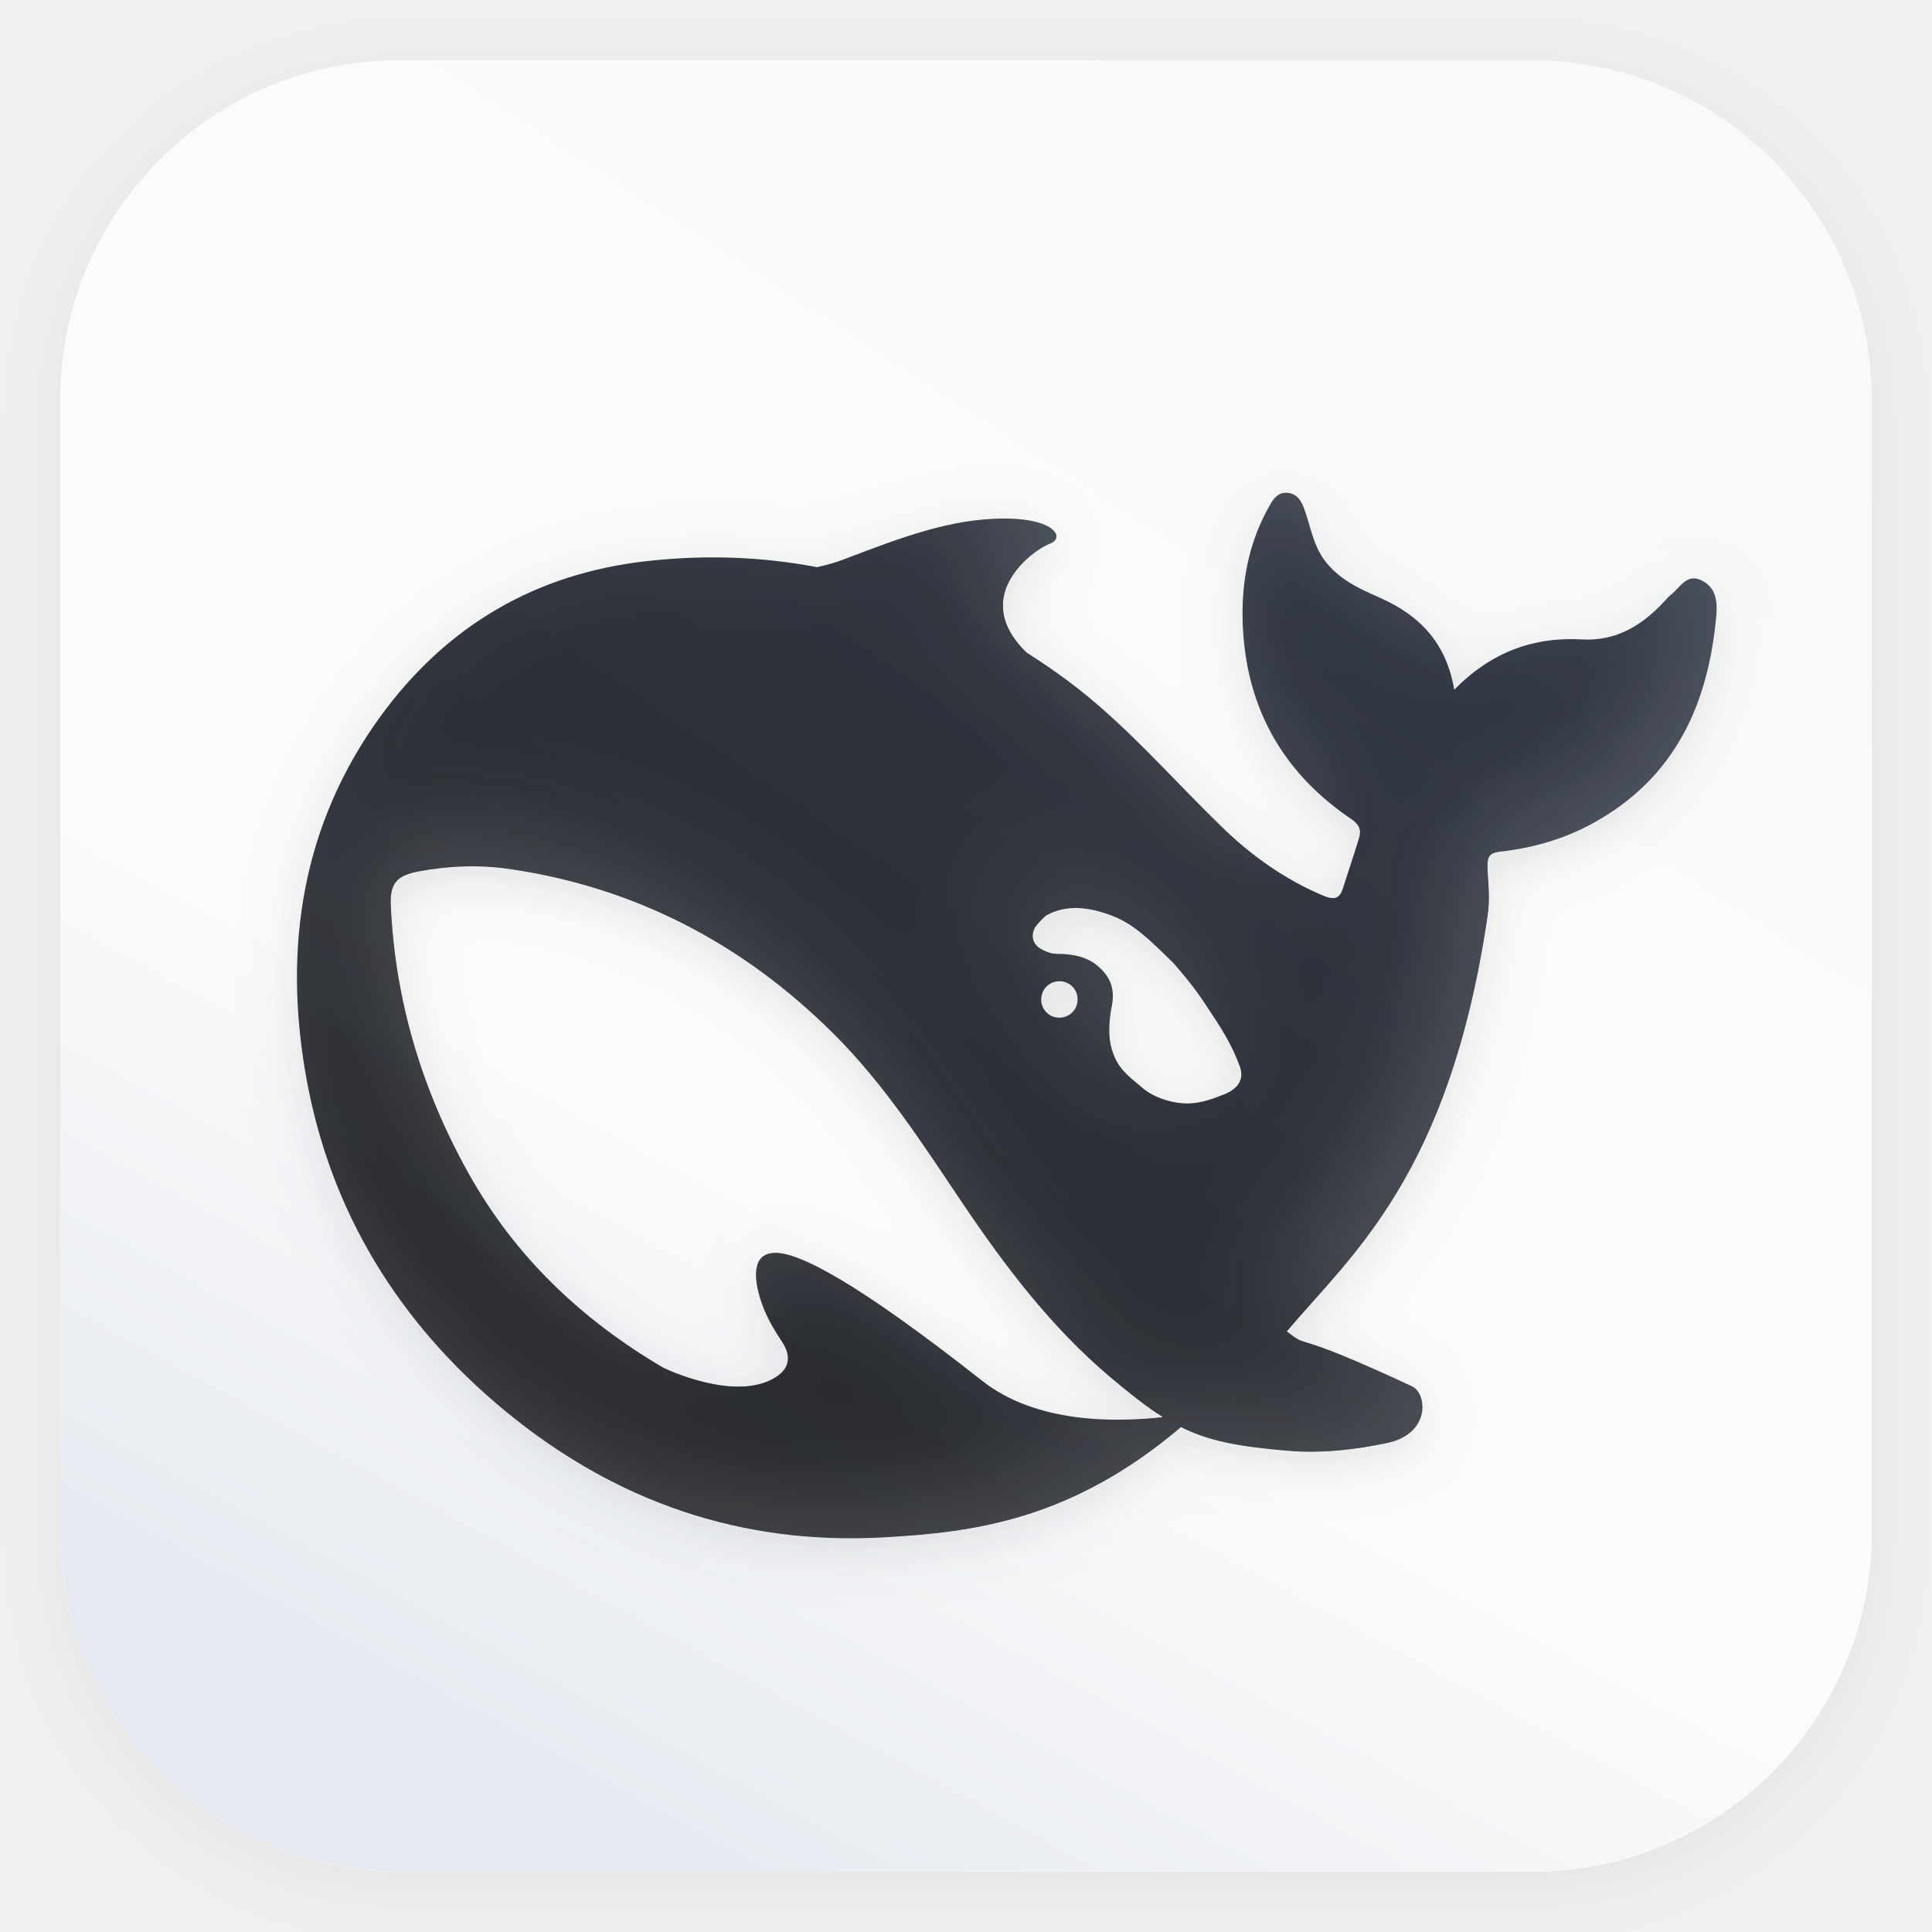
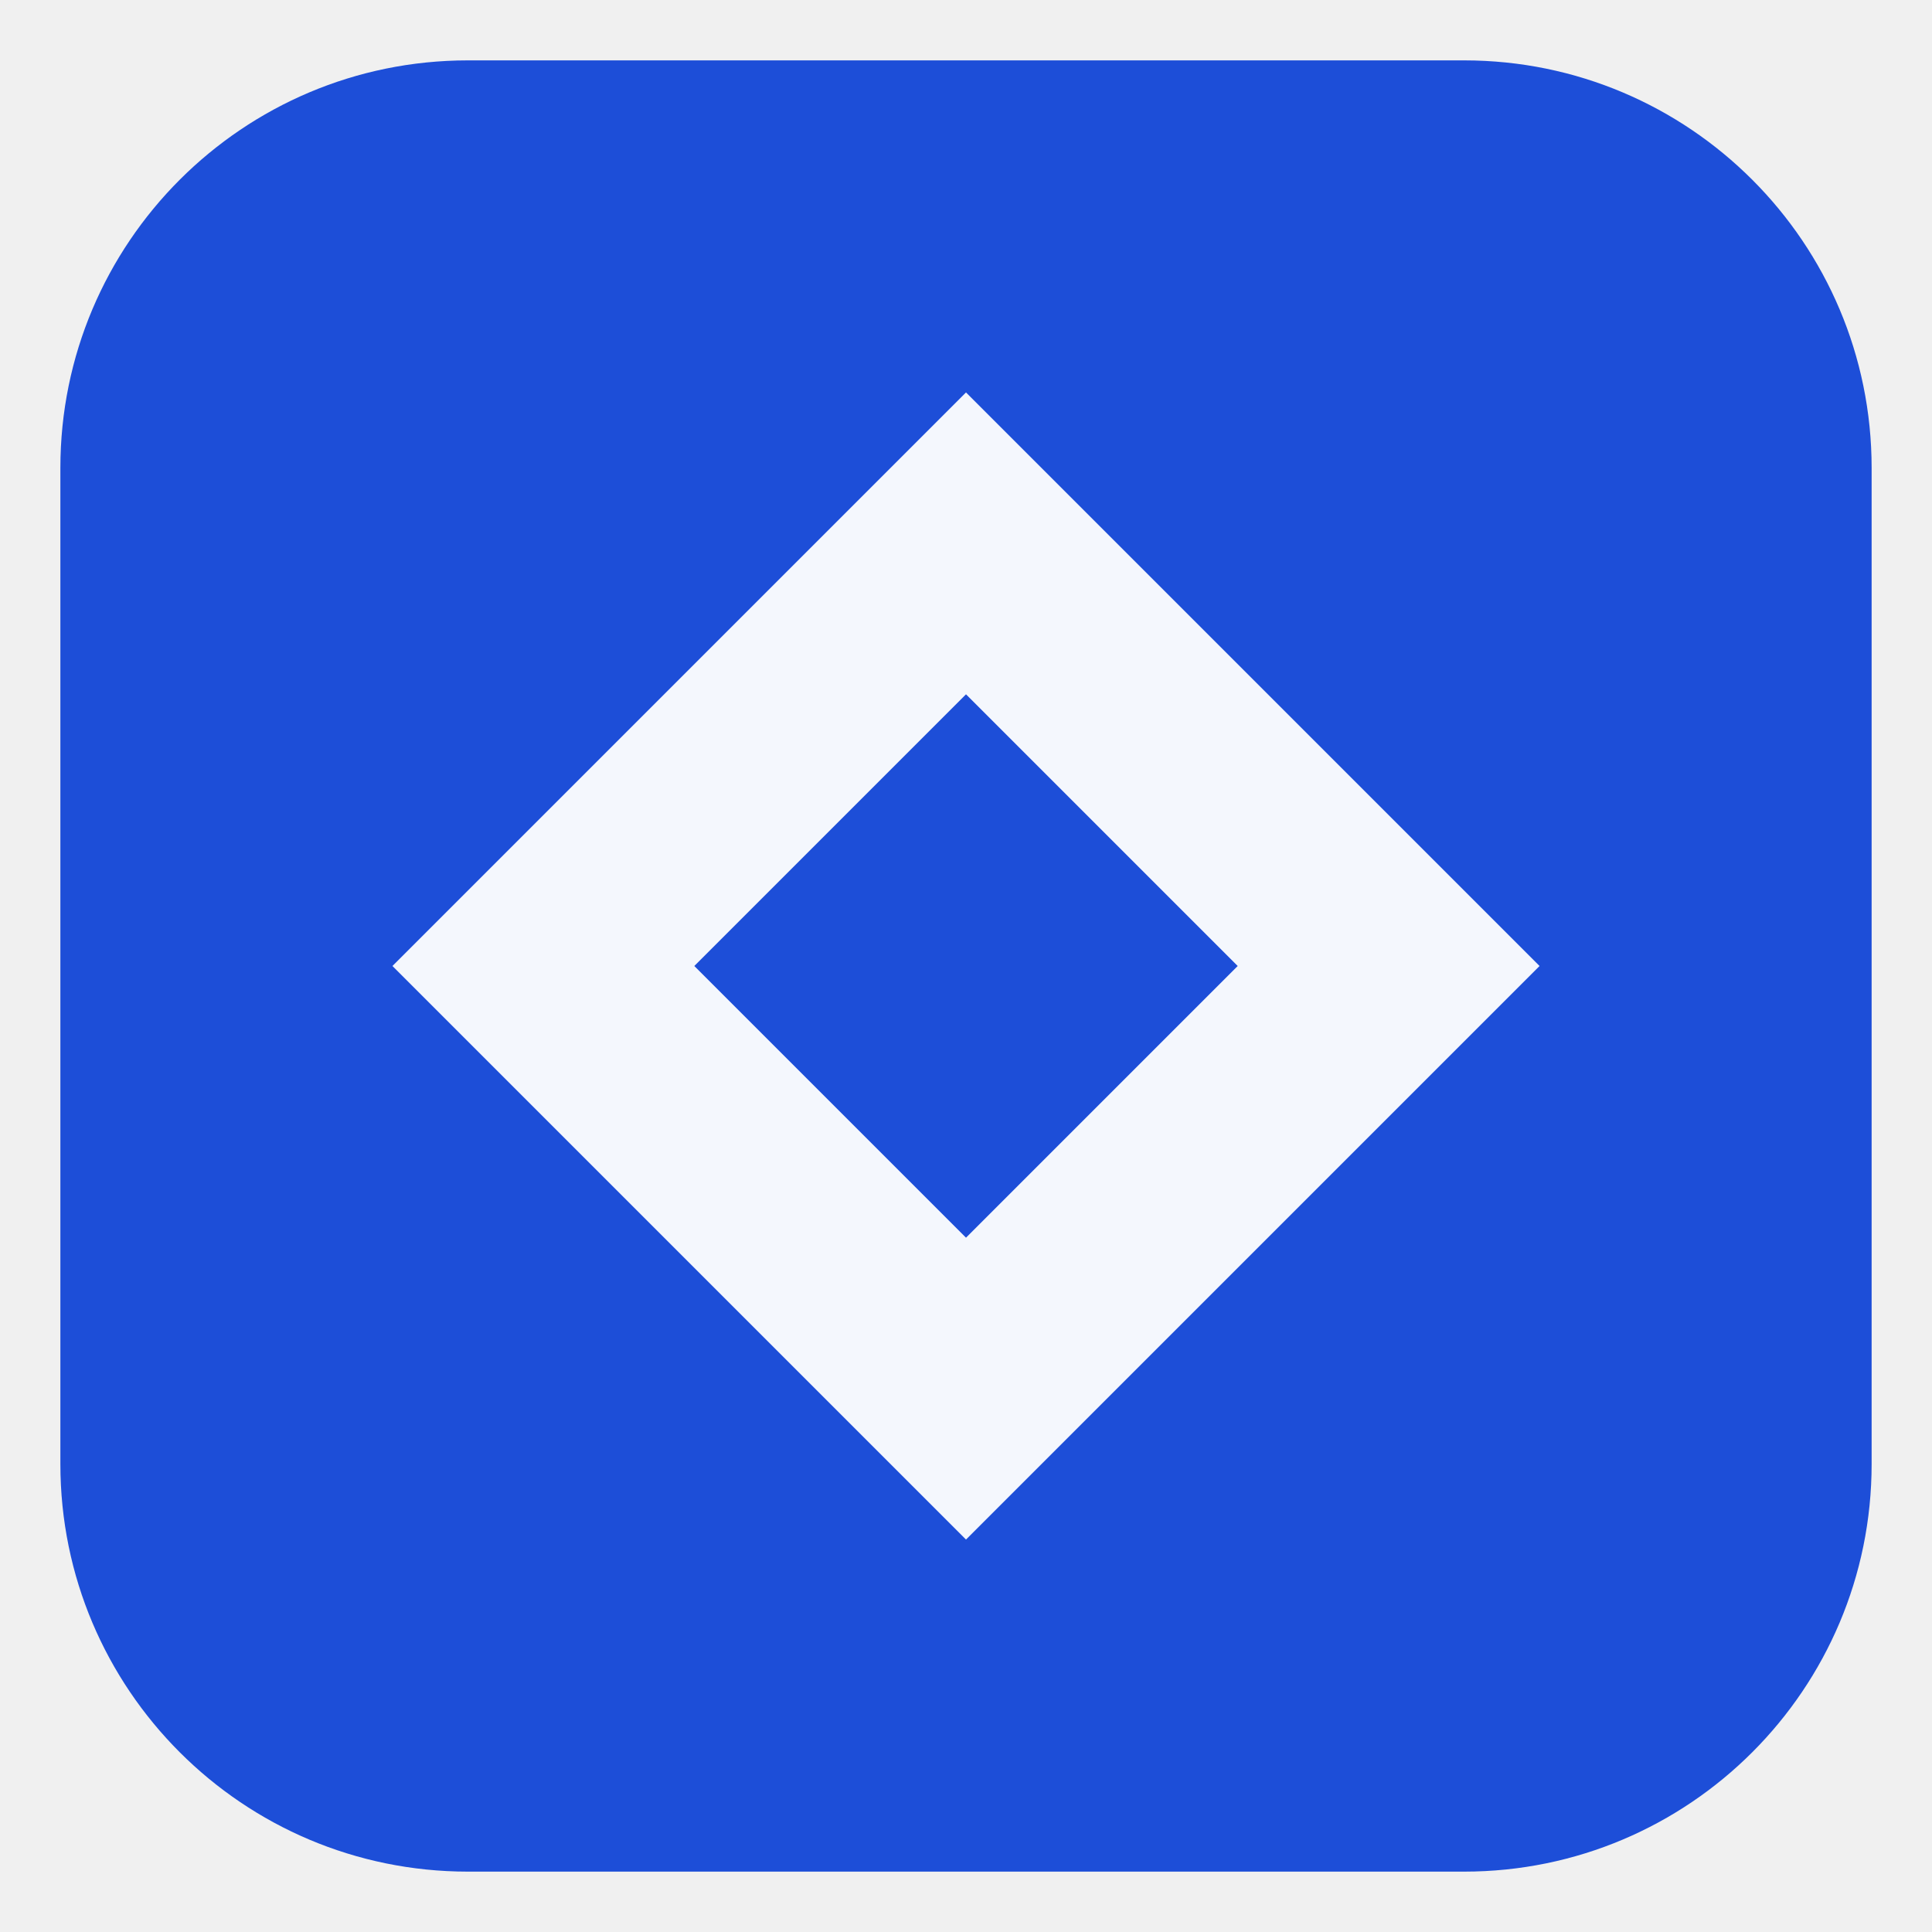
<svg xmlns="http://www.w3.org/2000/svg" width="1024" height="1024" viewBox="0 0 1024 1024" fill="none">
-   <g transform="translate(32 32) scale(0.9375) translate(-40 -32)">
-     <g filter="url(#filter0_d_1637_371)">
-       <rect rx="192" width="1024" height="1024" transform="translate(40 32)" fill="#FBFBFB" />
-       <rect rx="192" width="1024" height="1024" transform="translate(40 32)" fill="url(#paint0_linear_1637_371)" fill-opacity="0.4" />
-       <rect rx="192" width="1024" height="1024" transform="translate(40 32)" fill="url(#paint1_linear_1637_371)" fill-opacity="0.8" />
-       <g id="tray-glyph" filter="url(#filter1_ddi_1637_371)">
-         <path d="M968.002 326.025C959.5 321.85 955.842 329.804 950.865 333.835C949.162 335.143 947.722 336.834 946.283 338.393C933.859 351.673 919.336 360.407 900.376 359.363C872.649 357.804 848.963 366.525 828.035 387.759C823.586 361.583 808.812 345.951 786.313 335.936C774.536 330.729 762.64 325.51 754.401 314.186C748.645 306.112 747.074 297.127 744.195 288.274C742.36 282.936 740.538 277.465 734.385 276.554C727.718 275.51 725.103 281.112 722.476 285.803C712.006 304.95 707.952 326.039 708.349 347.405C709.26 395.463 729.54 433.742 769.823 460.962C774.404 464.094 775.579 467.212 774.14 471.771C771.394 481.153 768.119 490.257 765.241 499.639C763.406 505.624 760.66 506.933 754.256 504.329C732.154 495.08 713.049 481.417 696.175 464.874C667.524 437.138 641.633 406.536 609.325 382.566C601.733 376.964 594.154 371.758 586.298 366.802C553.33 334.773 590.616 308.464 599.251 305.333C608.282 302.082 602.393 290.877 573.214 291.009C544.048 291.141 517.364 300.906 483.353 313.935C478.389 315.891 473.147 317.318 467.786 318.494C436.917 312.64 404.873 311.332 371.377 315.111C308.332 322.141 257.975 351.964 220.953 402.876C176.471 464.081 166.014 533.624 178.835 606.153C192.302 682.594 231.291 745.887 291.194 795.372C353.328 846.68 424.876 871.813 506.498 866.99C556.076 864.122 611.279 857.489 673.532 804.74C689.23 812.55 705.708 815.681 733.052 818.02C754.111 819.976 774.391 816.976 790.076 813.726C814.674 808.519 812.971 785.726 804.072 781.564C731.995 747.962 747.826 761.638 733.435 750.565C770.06 707.198 825.263 662.139 846.85 516.156C848.553 504.567 847.114 497.273 846.85 487.892C846.718 482.157 848.025 479.95 854.574 479.303C872.623 477.215 890.156 472.273 906.238 463.42C952.938 437.892 971.765 395.965 976.215 345.7C976.875 338.01 976.083 330.069 967.976 326.039L968.002 326.025ZM561.067 778.432C491.222 723.477 457.343 705.374 443.347 706.154C430.263 706.933 432.626 721.918 435.505 731.682C438.515 741.315 442.436 747.962 447.929 756.418C451.718 762.021 454.346 770.345 444.14 776.609C421.641 790.549 382.533 771.918 380.698 771.006C335.174 744.182 297.109 708.757 270.293 660.316C244.389 613.698 229.35 563.685 226.868 510.302C226.208 497.406 230.01 492.847 242.831 490.508C259.704 487.376 277.106 486.729 293.98 489.2C365.264 499.625 425.959 531.523 476.844 582.052C505.878 610.831 527.861 645.213 550.491 678.815C574.561 714.492 600.452 748.49 633.42 776.358C645.066 786.122 654.348 793.548 663.247 799.019C636.431 802.018 591.698 802.666 561.08 778.445L561.067 778.432ZM594.55 562.905C594.55 557.171 599.132 552.625 604.888 552.625C606.195 552.625 607.371 552.876 608.414 553.273C609.853 553.801 611.16 554.581 612.203 555.744C614.038 557.567 615.081 560.17 615.081 562.905C615.081 568.64 610.5 573.185 604.743 573.185C598.987 573.185 594.537 568.627 594.537 562.905H594.55ZM698.539 616.301C691.871 619.037 685.19 621.375 678.787 621.64C668.845 622.155 657.992 618.125 652.103 613.17C642.953 605.479 636.404 601.185 633.658 587.773C632.483 582.039 633.13 573.185 634.186 568.111C636.536 557.171 633.922 550.141 626.212 543.759C619.927 538.553 611.952 537.112 603.185 537.112C599.911 537.112 596.914 535.685 594.682 534.509C591.025 532.686 588.015 528.127 590.893 522.525C591.804 520.701 596.254 516.275 597.297 515.495C609.206 508.716 622.937 510.936 635.625 516.01C647.403 520.833 656.288 529.686 669.109 542.186C682.193 557.289 684.543 561.465 692.003 572.789C697.892 581.642 703.252 590.759 706.909 601.185C709.128 607.699 706.249 613.038 698.539 616.288V616.301Z" fill="url(#paint2_linear_1637_371)" fill-opacity="0.9" />
-       </g>
-     </g>
+   <rect x="32" y="32" width="960" height="960" rx="216" fill="#1D4ED8" />
+   <g id="tray-glyph">
+     <path d="M512 208 L816 512 L512 816 L208 512 Z" fill="#FFFFFF" opacity="0.95" />
+     <path d="M512 368 L656 512 L512 656 L368 512 Z" fill="#1D4ED8" />
  </g>
-   <defs>
-     <filter id="filter0_d_1637_371" x="-8" y="-16" width="1120" height="1120" filterUnits="userSpaceOnUse" color-interpolation-filters="sRGB">
-       <feFlood flood-opacity="0" result="BackgroundImageFix" />
-       <feColorMatrix in="SourceAlpha" type="matrix" values="0 0 0 0 0 0 0 0 0 0 0 0 0 0 0 0 0 0 127 0" result="hardAlpha" />
-       <feOffset dy="8" />
-       <feGaussianBlur stdDeviation="20" />
-       <feComposite in2="hardAlpha" operator="out" />
-       <feColorMatrix type="matrix" values="0 0 0 0 0 0 0 0 0 0 0 0 0 0 0 0 0 0 0.05 0" />
-       <feBlend mode="normal" in2="BackgroundImageFix" result="effect1_dropShadow_1637_371" />
-       <feBlend mode="normal" in="BackgroundImageFix" in2="effect1_dropShadow_1637_371" result="BackgroundImageFix" />
-       <feBlend mode="normal" in="SourceGraphic" in2="BackgroundImageFix" result="shape" />
-     </filter>
-     <filter id="filter1_ddi_1637_371" x="133.744" y="240.427" width="882.652" height="671.147" filterUnits="userSpaceOnUse" color-interpolation-filters="sRGB">
-       <feFlood flood-opacity="0" result="BackgroundImageFix" />
-       <feColorMatrix in="SourceAlpha" type="matrix" values="0 0 0 0 0 0 0 0 0 0 0 0 0 0 0 0 0 0 127 0" result="hardAlpha" />
-       <feOffset dy="4" />
-       <feGaussianBlur stdDeviation="20" />
-       <feComposite in2="hardAlpha" operator="out" />
-       <feColorMatrix type="matrix" values="0 0 0 0 0.176 0 0 0 0 0.192 0 0 0 0 0.231 0 0 0 0.08 0" />
-       <feBlend mode="normal" in2="BackgroundImageFix" result="effect1_dropShadow_1637_371" />
-       <feColorMatrix in="SourceAlpha" type="matrix" values="0 0 0 0 0 0 0 0 0 0 0 0 0 0 0 0 0 0 127 0" result="hardAlpha" />
-       <feOffset dy="8" />
-       <feGaussianBlur stdDeviation="8" />
-       <feComposite in2="hardAlpha" operator="out" />
-       <feColorMatrix type="matrix" values="0 0 0 0 0.173 0 0 0 0 0.188 0 0 0 0 0.224 0 0 0 0.04 0" />
-       <feBlend mode="normal" in2="effect1_dropShadow_1637_371" result="effect2_dropShadow_1637_371" />
-       <feBlend mode="normal" in="SourceGraphic" in2="BackgroundImageFix" result="shape" />
-       <feColorMatrix in="SourceAlpha" type="matrix" values="0 0 0 0 0 0 0 0 0 0 0 0 0 0 0 0 0 0 127 0" result="hardAlpha" />
-       <feOffset dx="-16" dy="-20" />
-       <feGaussianBlur stdDeviation="30" />
-       <feComposite in2="hardAlpha" operator="arithmetic" k2="-1" k3="1" />
-       <feColorMatrix type="matrix" values="0 0 0 0 1 0 0 0 0 1 0 0 0 0 1 0 0 0 0.15 0" />
-       <feBlend mode="normal" in2="shape" result="effect3_innerShadow_1637_371" />
-       <feBlend mode="normal" in="effect3_innerShadow_1637_371" in2="effect2_dropShadow_1637_371" result="effect3_innerShadow_1637_371" />
-     </filter>
-     <linearGradient id="paint0_linear_1637_371" x1="973.58" y1="1.59609e-05" x2="378.123" y2="917.86" gradientUnits="userSpaceOnUse">
-       <stop offset="0.142" stop-color="#D4DBE9" />
-       <stop offset="0.486" stop-color="#FBFBFB" />
-     </linearGradient>
-     <linearGradient id="paint1_linear_1637_371" x1="603.371" y1="445.063" x2="239.356" y2="1111.41" gradientUnits="userSpaceOnUse">
-       <stop offset="0.363" stop-color="#FBFBFB" />
-       <stop offset="0.83" stop-color="#E1E6EE" />
-     </linearGradient>
-     <linearGradient id="paint2_linear_1637_371" x1="849.855" y1="39.085" x2="331.636" y2="802.645" gradientUnits="userSpaceOnUse">
-       <stop offset="0.086" stop-color="#1C2434" />
-       <stop offset="1" stop-color="#0F1115" />
-     </linearGradient>
-   </defs>
</svg>
